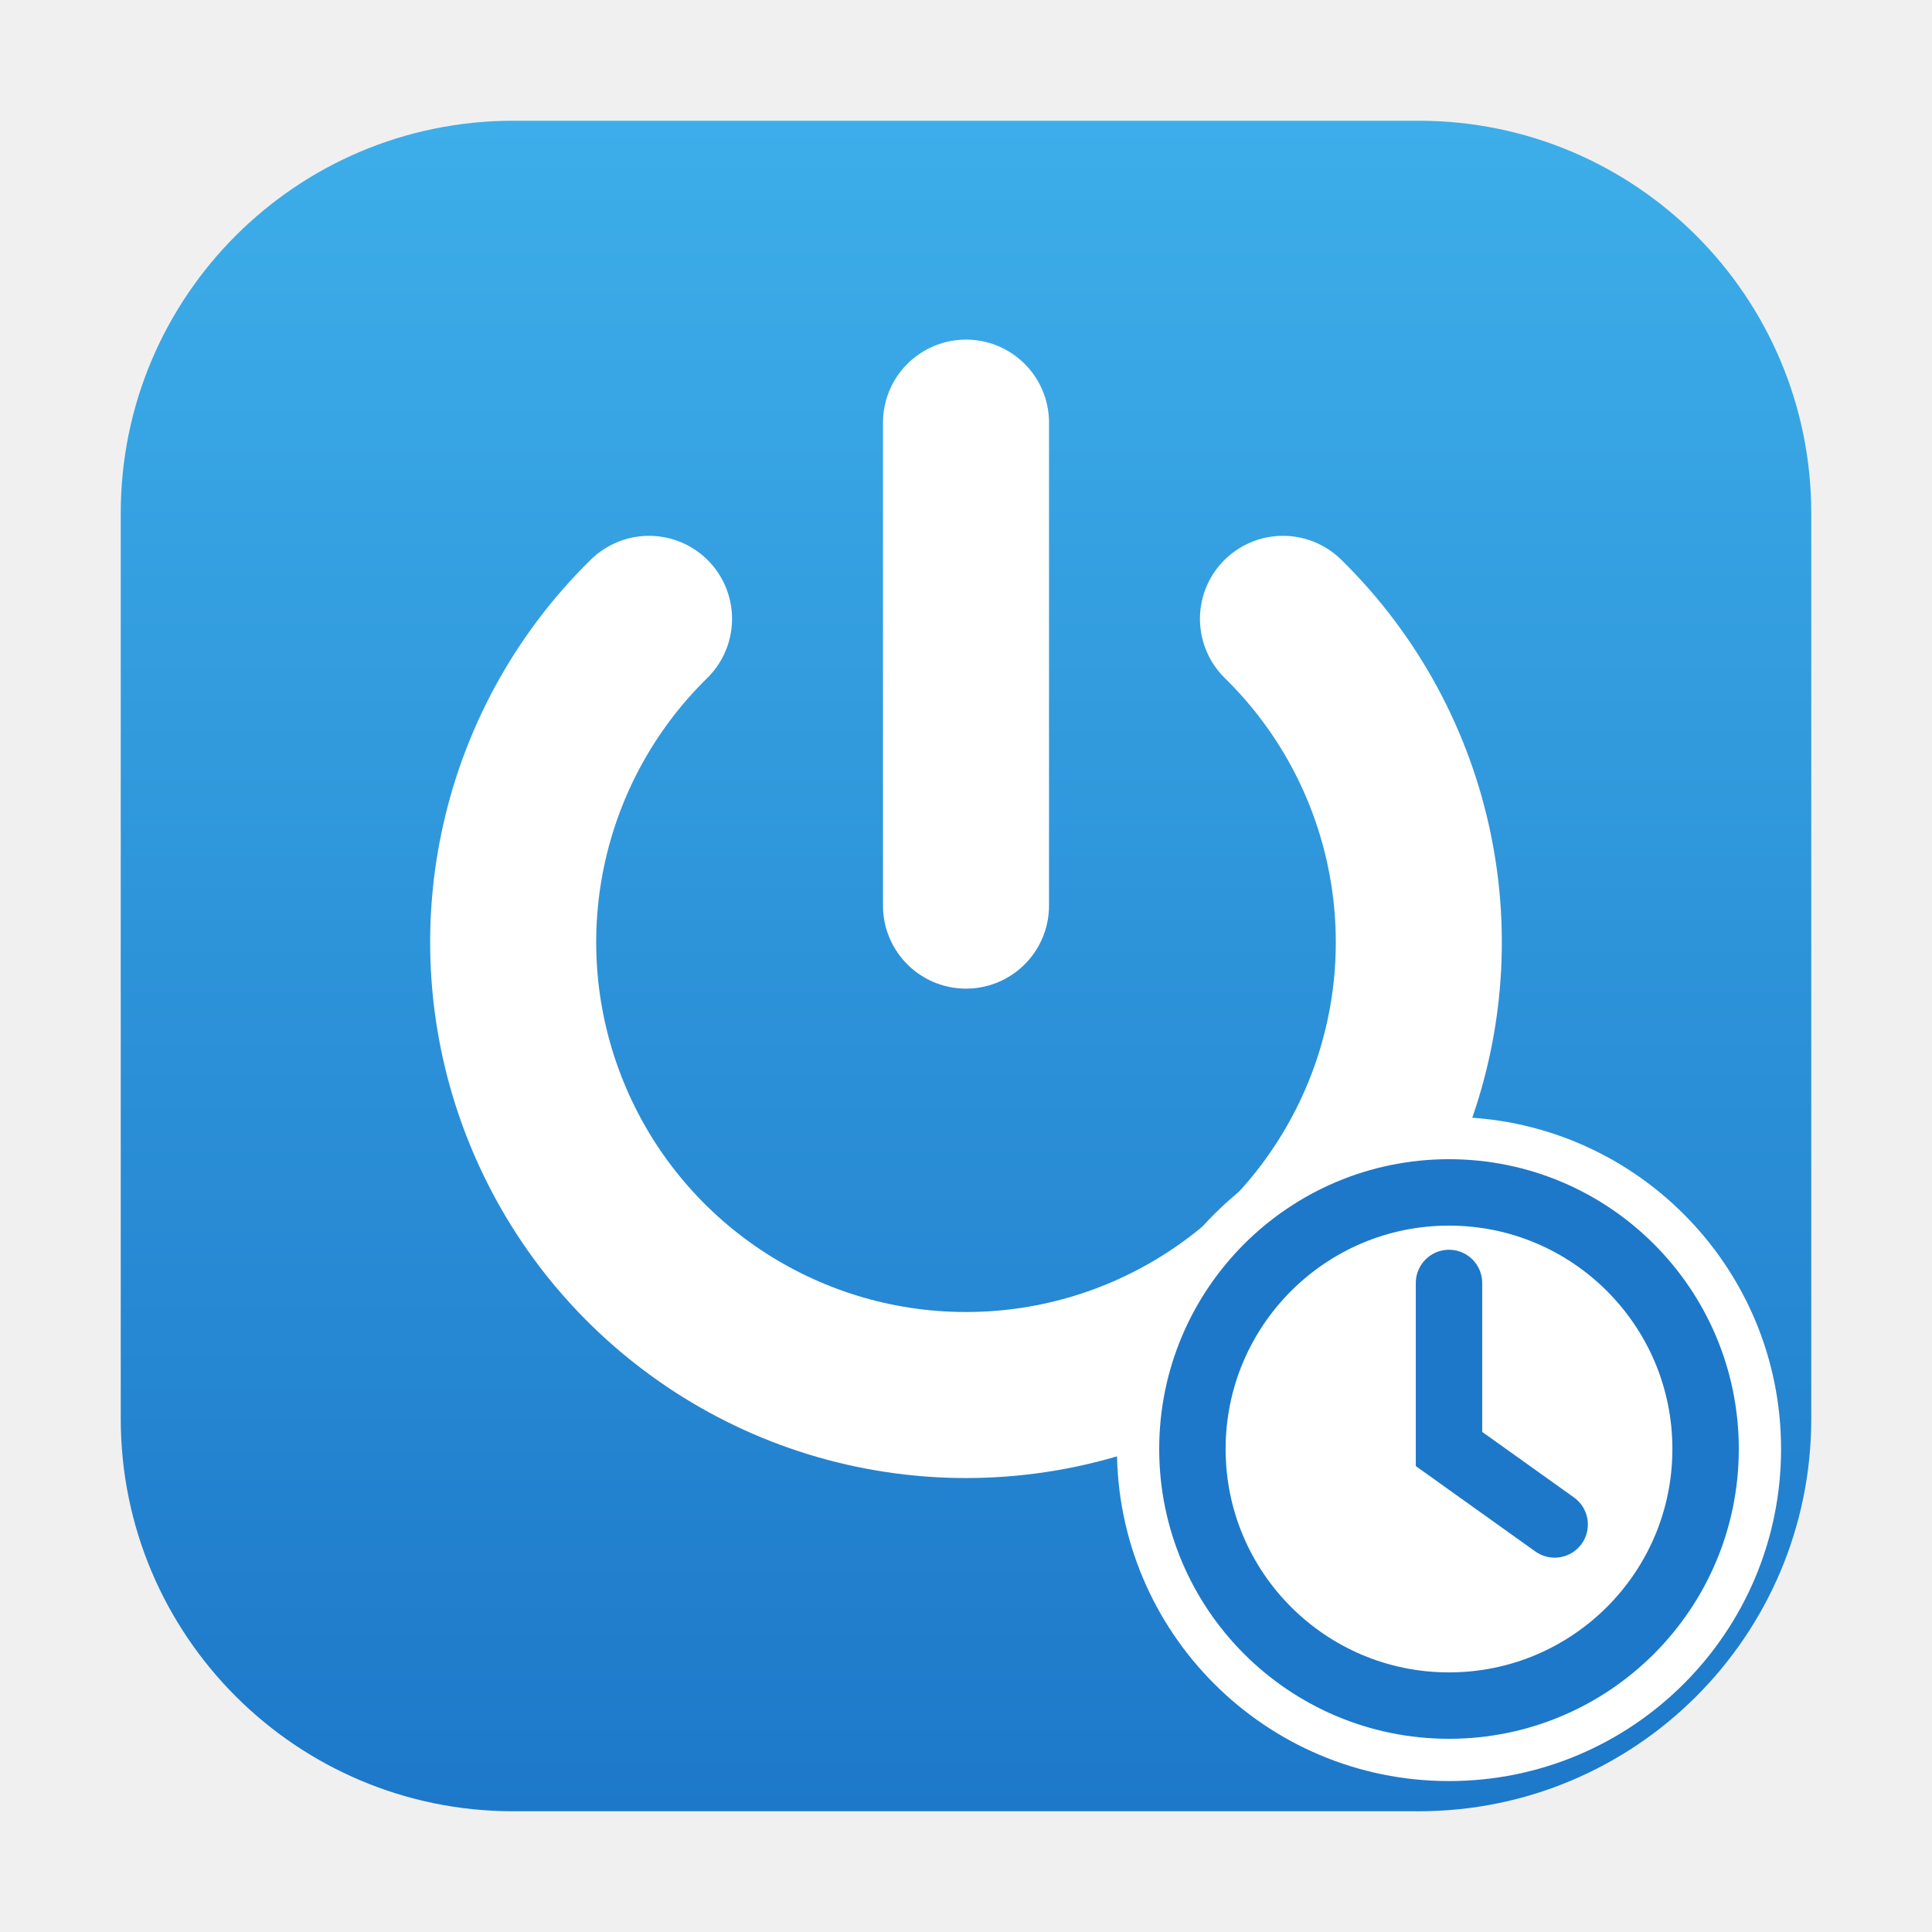
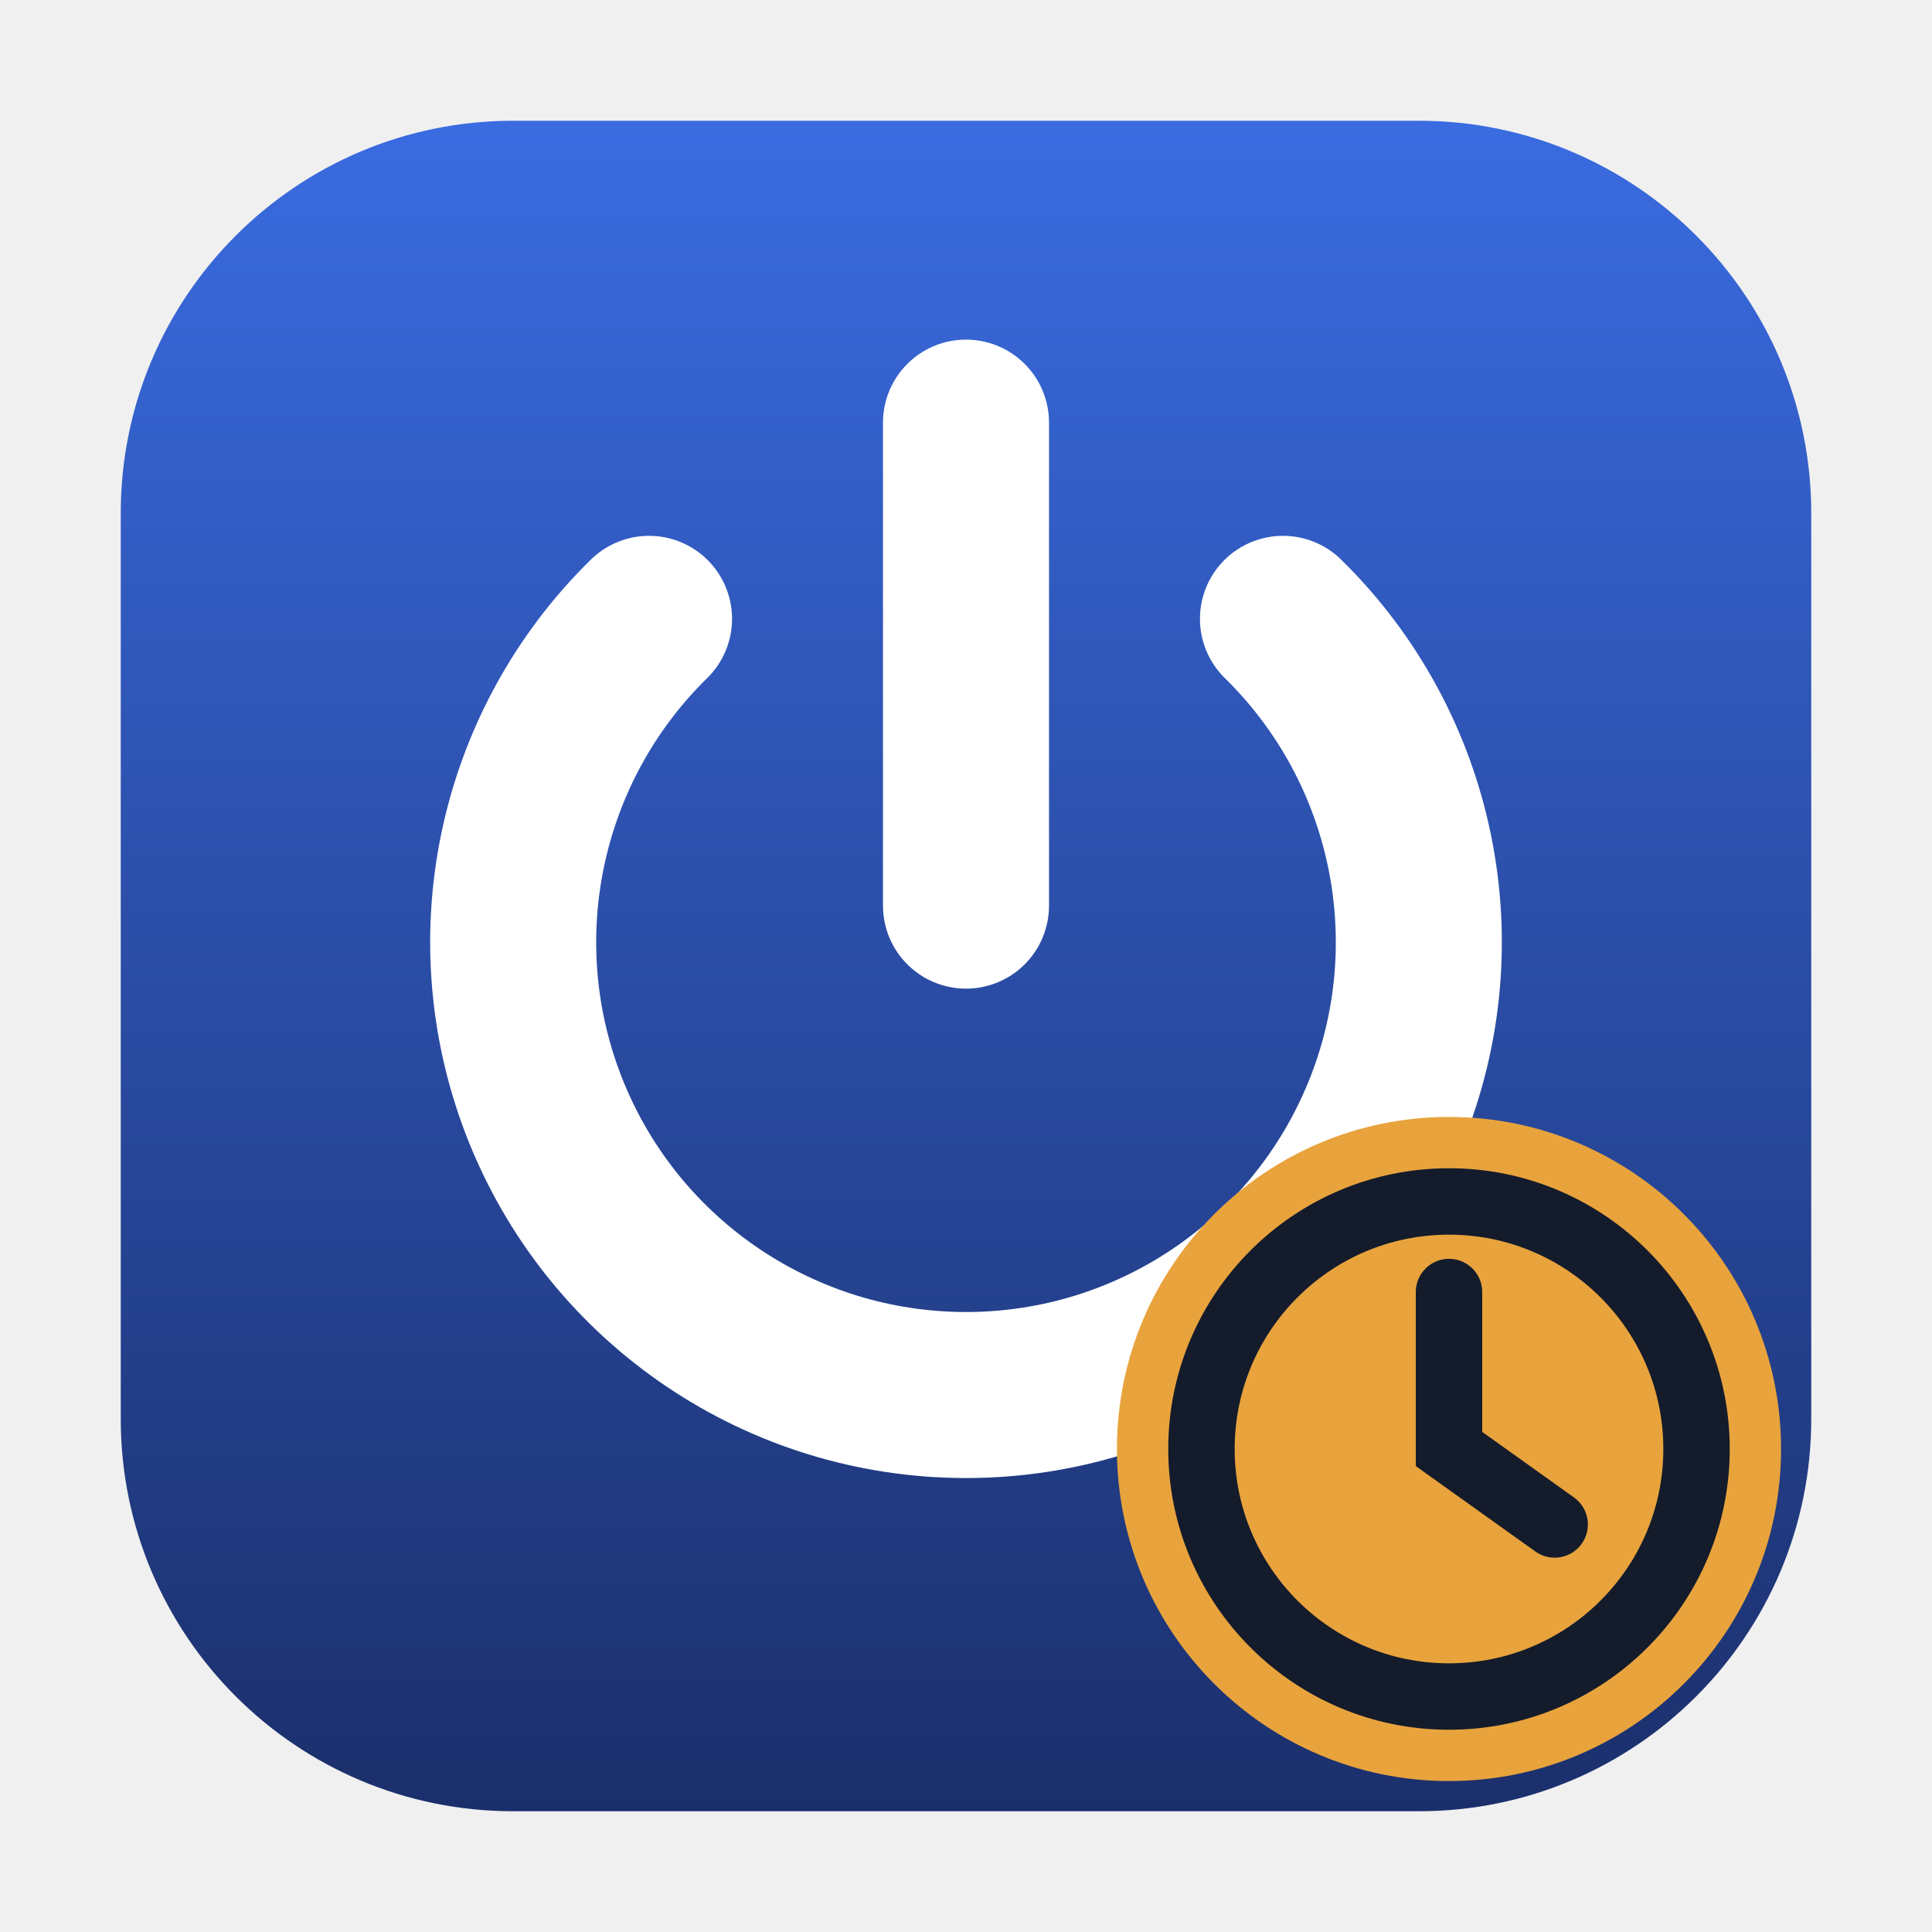
<svg xmlns="http://www.w3.org/2000/svg" width="64" height="64" viewBox="0 0 64 64">
  <defs>
-     <linearGradient id="bg" x1="0" y1="0" x2="0" y2="1">
-       <stop offset="0" stop-color="#3daee9" />
-       <stop offset="1" stop-color="#1d78c9" />
+     <linearGradient id="night" x1="0" y1="0" x2="0" y2="1">
+       <stop offset="0" stop-color="#3A6BE0" />
+       <stop offset="1" stop-color="#1B2F6B" />
    </linearGradient>
  </defs>
-   <rect x="4" y="4" width="56" height="56" rx="13" fill="url(#bg)" />
+   <rect x="4" y="4" width="56" height="56" rx="13" fill="url(#night)" />
  <path d="M32 14v16" stroke="#fff" stroke-width="5.5" stroke-linecap="round" fill="none" />
  <path d="M21.5 20.5a15 15 0 1 0 21 0" stroke="#fff" stroke-width="5.5" stroke-linecap="round" fill="none" />
-   <circle cx="48" cy="48" r="11" fill="#fff" />
-   <circle cx="48" cy="48" r="8.5" fill="none" stroke="#1d78c9" stroke-width="2.2" />
-   <path d="M48 42.5V48l3.5 2.5" stroke="#1d78c9" stroke-width="2.2" stroke-linecap="round" fill="none" />
+   <circle cx="48" cy="48" r="11" fill="#E8A33D" />
+   <circle cx="48" cy="48" r="8.2" fill="none" stroke="#141B2B" stroke-width="2.2" />
+   <path d="M48 42.8V48l3.5 2.5" stroke="#141B2B" stroke-width="2.2" stroke-linecap="round" fill="none" />
</svg>
